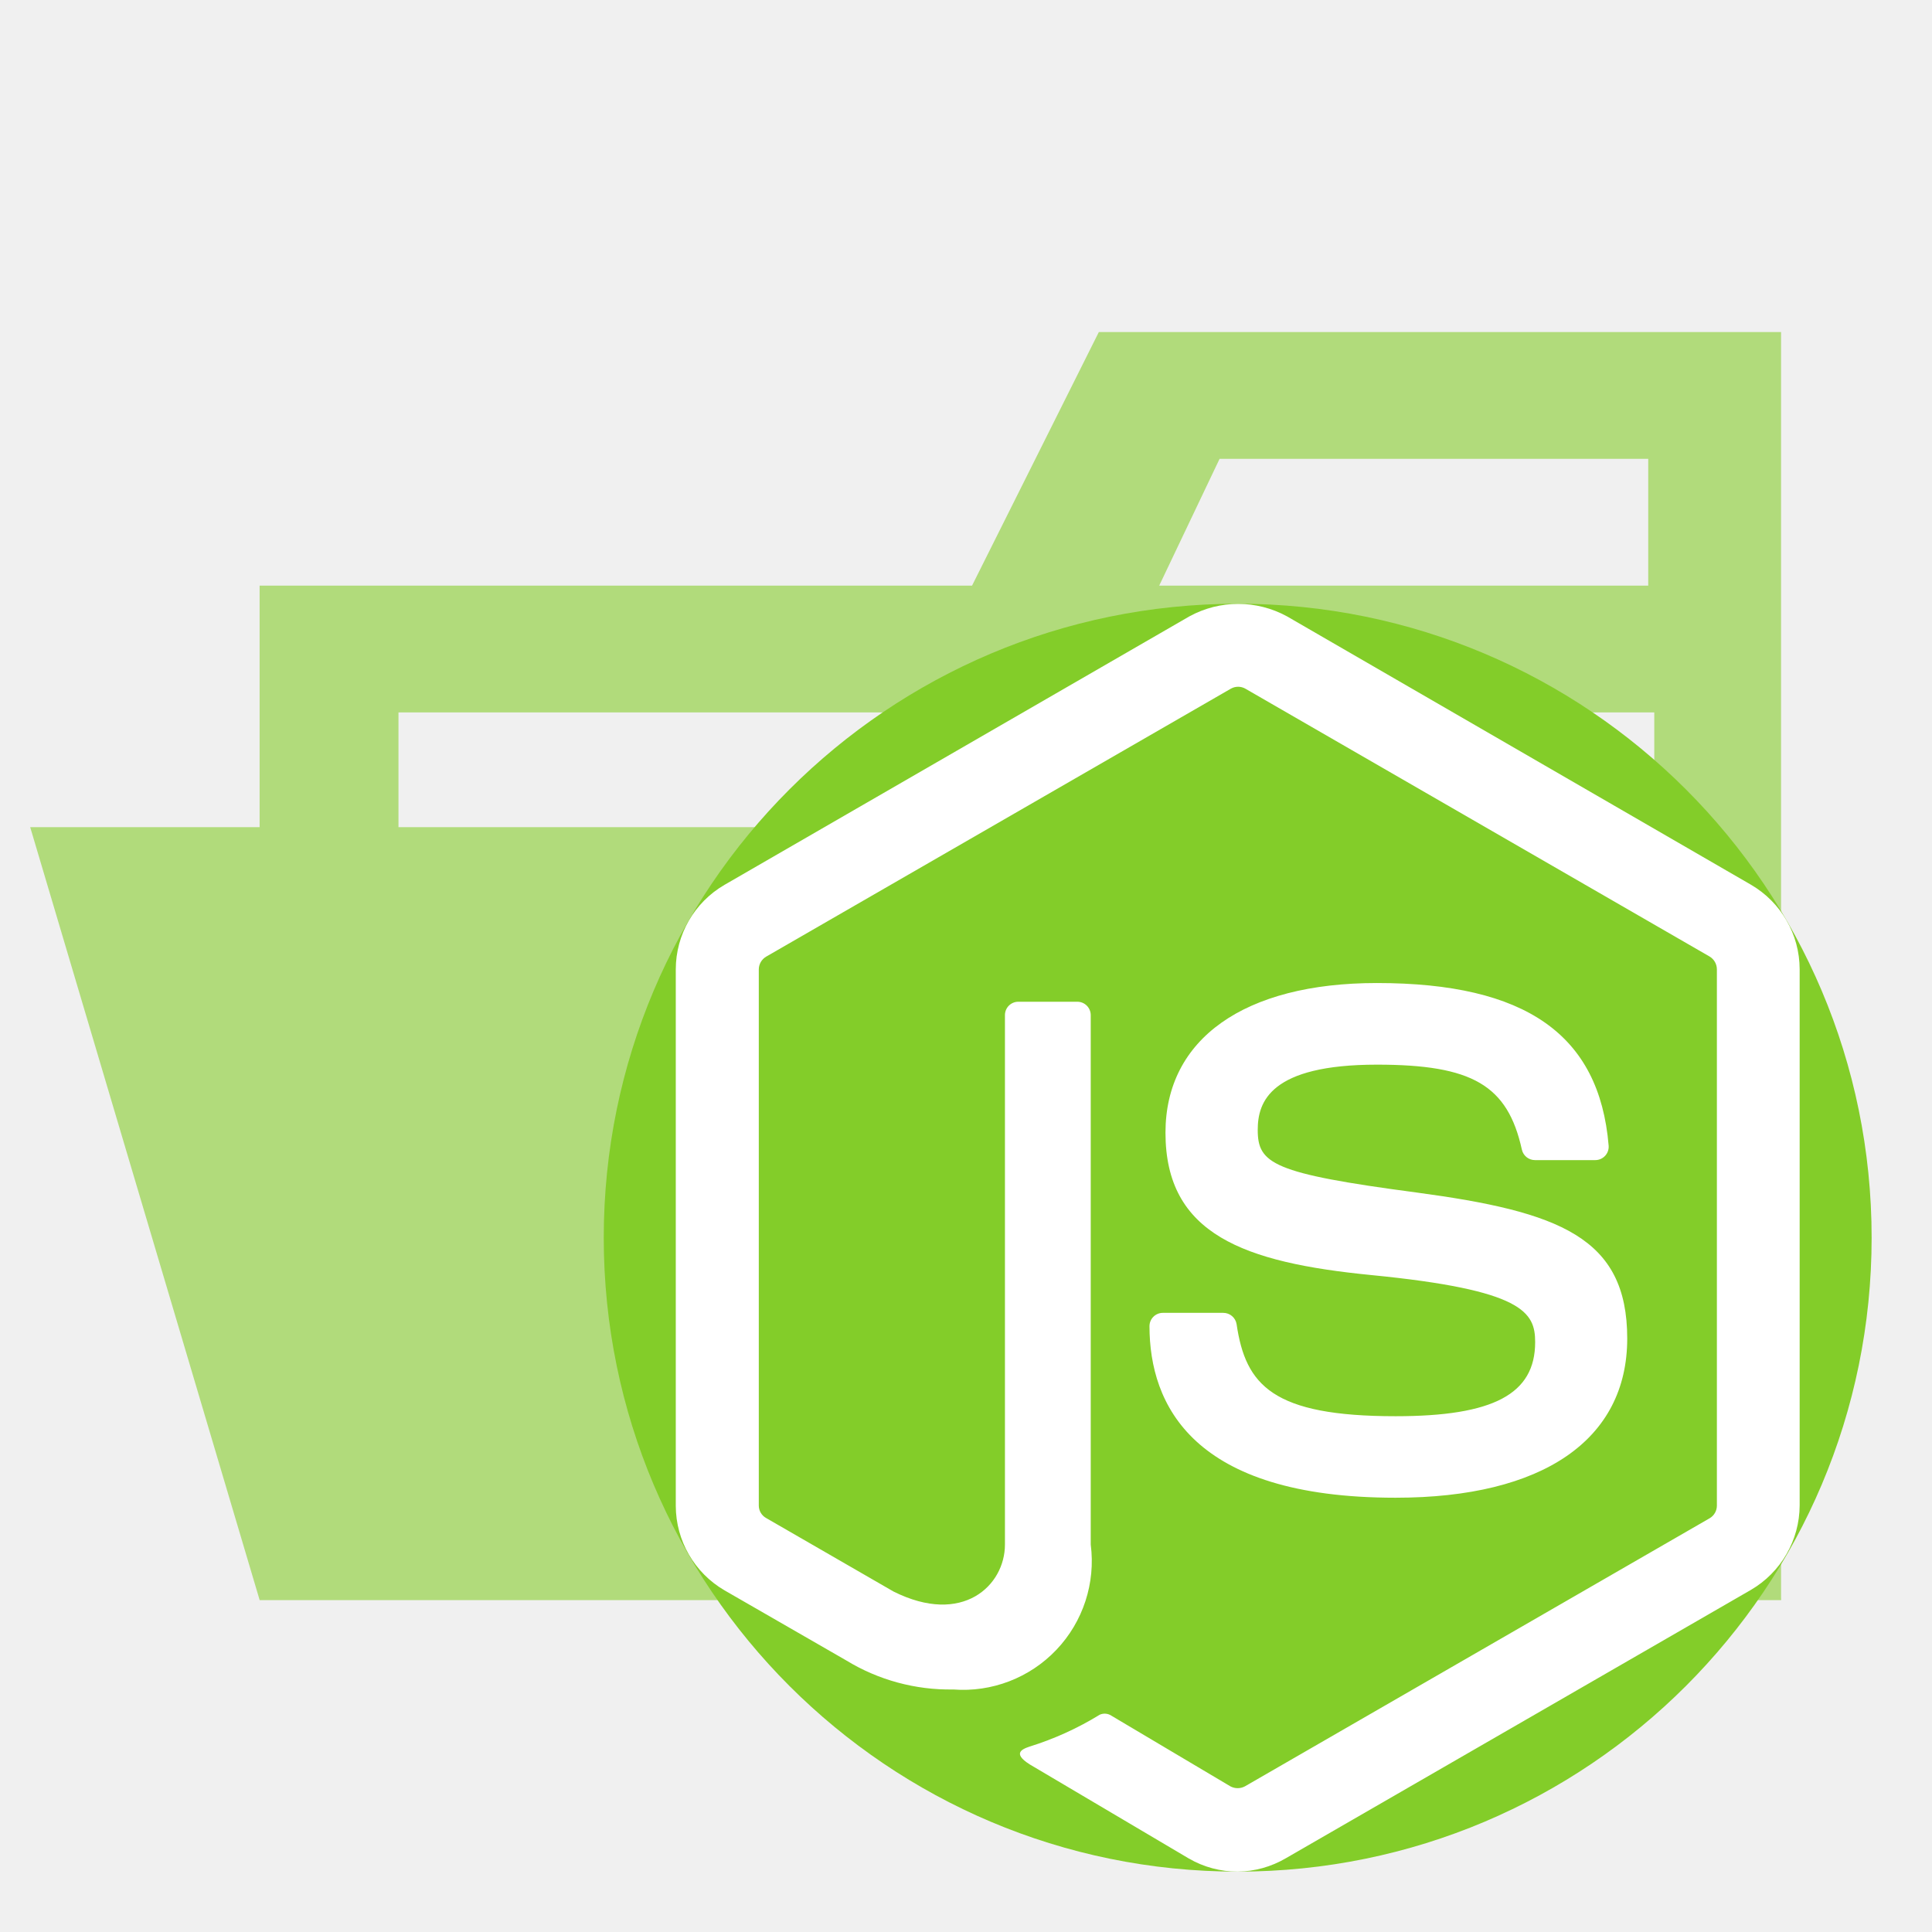
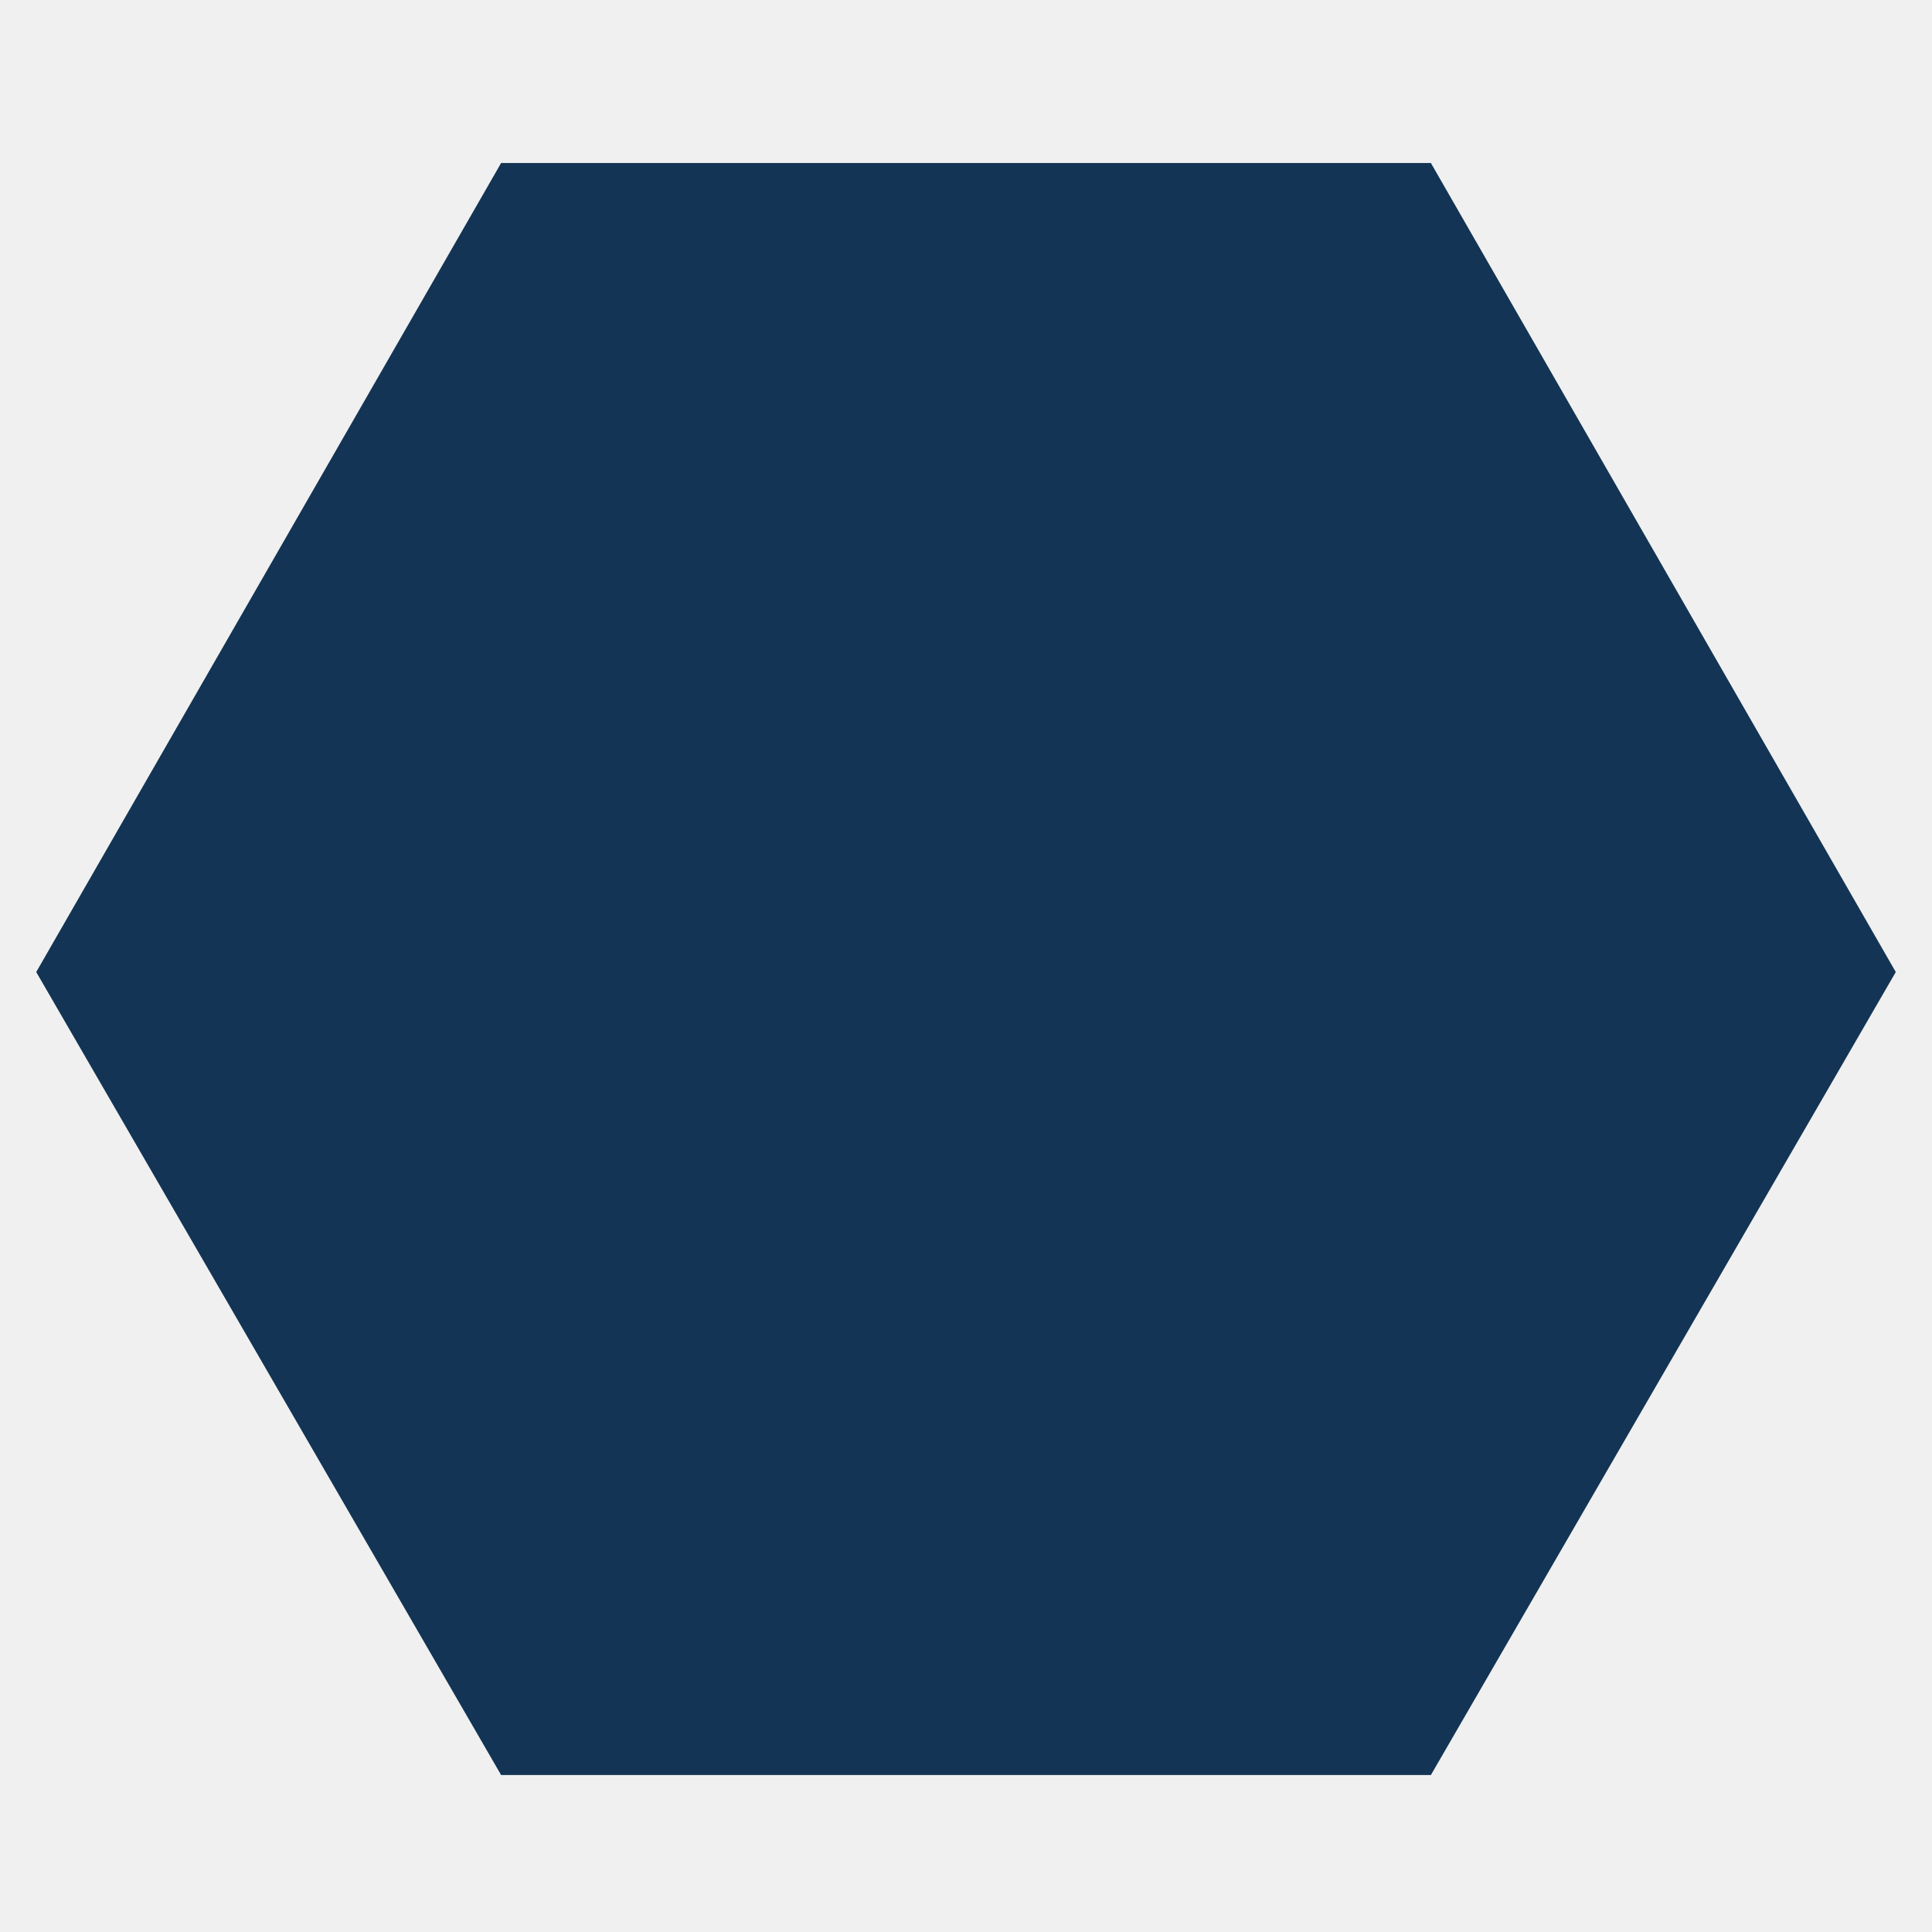
- <svg xmlns="http://www.w3.org/2000/svg" width="800px" height="800px" viewBox="0 0 32 32">
-   <path d="M27.4,5.5H18.2L16.1,9.7H4.3V26.5H29.5V5.5Zm0,18.7H6.6V11.8H27.4Zm0-14.5H19.2l1-2.1h7.1V9.7Z" style="fill:#b1db7b" />
-   <polygon points="25.7 13.7 0.5 13.7 4.3 26.5 29.5 26.5 25.7 13.7" style="fill:#b1db7b" />
-   <path d="M20.5,10A10.5,10.5,0,1,1,10,20.5,10.5,10.5,0,0,1,20.5,10Z" style="fill:#83cd29;fill-rule:evenodd" />
-   <path d="M20.5,31a1.613,1.613,0,0,1-.807-.216l-2.57-1.52c-.383-.215-.2-.291-.07-.335a5.121,5.121,0,0,0,1.162-.528.2.2,0,0,1,.191.015l1.974,1.172a.255.255,0,0,0,.239,0l7.7-4.442a.242.242,0,0,0,.118-.208V16.056a.248.248,0,0,0-.119-.212l-7.692-4.438a.243.243,0,0,0-.238,0L12.69,15.845a.247.247,0,0,0-.122.211v8.881a.236.236,0,0,0,.121.206L14.8,26.361c1.144.572,1.845-.1,1.845-.778V16.814a.221.221,0,0,1,.223-.222h.976a.222.222,0,0,1,.222.222v8.769a2.132,2.132,0,0,1-2.278,2.4,3.292,3.292,0,0,1-1.773-.482L12,26.341a1.625,1.625,0,0,1-.807-1.4V16.056a1.621,1.621,0,0,1,.807-1.4l7.7-4.447a1.685,1.685,0,0,1,1.617,0L29,14.653a1.624,1.624,0,0,1,.808,1.4v8.881a1.628,1.628,0,0,1-.808,1.4l-7.7,4.443A1.614,1.614,0,0,1,20.5,31Zm2.616-6.193c2.438,0,3.836-.96,3.836-2.637s-1.124-2.1-3.488-2.418c-2.39-.316-2.632-.479-2.632-1.039,0-.462.205-1.079,1.975-1.079,1.581,0,2.164.341,2.4,1.407a.222.222,0,0,0,.216.174h1a.222.222,0,0,0,.221-.242c-.154-1.836-1.374-2.691-3.84-2.691-2.194,0-3.5.926-3.5,2.479,0,1.684,1.3,2.15,3.408,2.358,2.519.247,2.715.615,2.715,1.111,0,.86-.69,1.227-2.311,1.227-2.036,0-2.485-.511-2.634-1.524a.223.223,0,0,0-.221-.188h-1a.221.221,0,0,0-.222.222C19.041,23.262,19.746,24.807,23.114,24.807Z" style="fill:#fff" />
+ <svg xmlns="http://www.w3.org/2000/svg" version="1.1" id="logo" x="0px" y="0px" viewBox="0 0 32 32" style="enable-background:new 0 0 32 32;" xml:space="preserve">
+   <style type="text/css">
+ 	.st0{fill:#133454;}
+ </style>
+   <polygon class="st0" points="23.7,2.7 8.3,2.7 0.6,16.1 8.3,29.4 23.7,29.4 31.4,16.1 " />
</svg>
